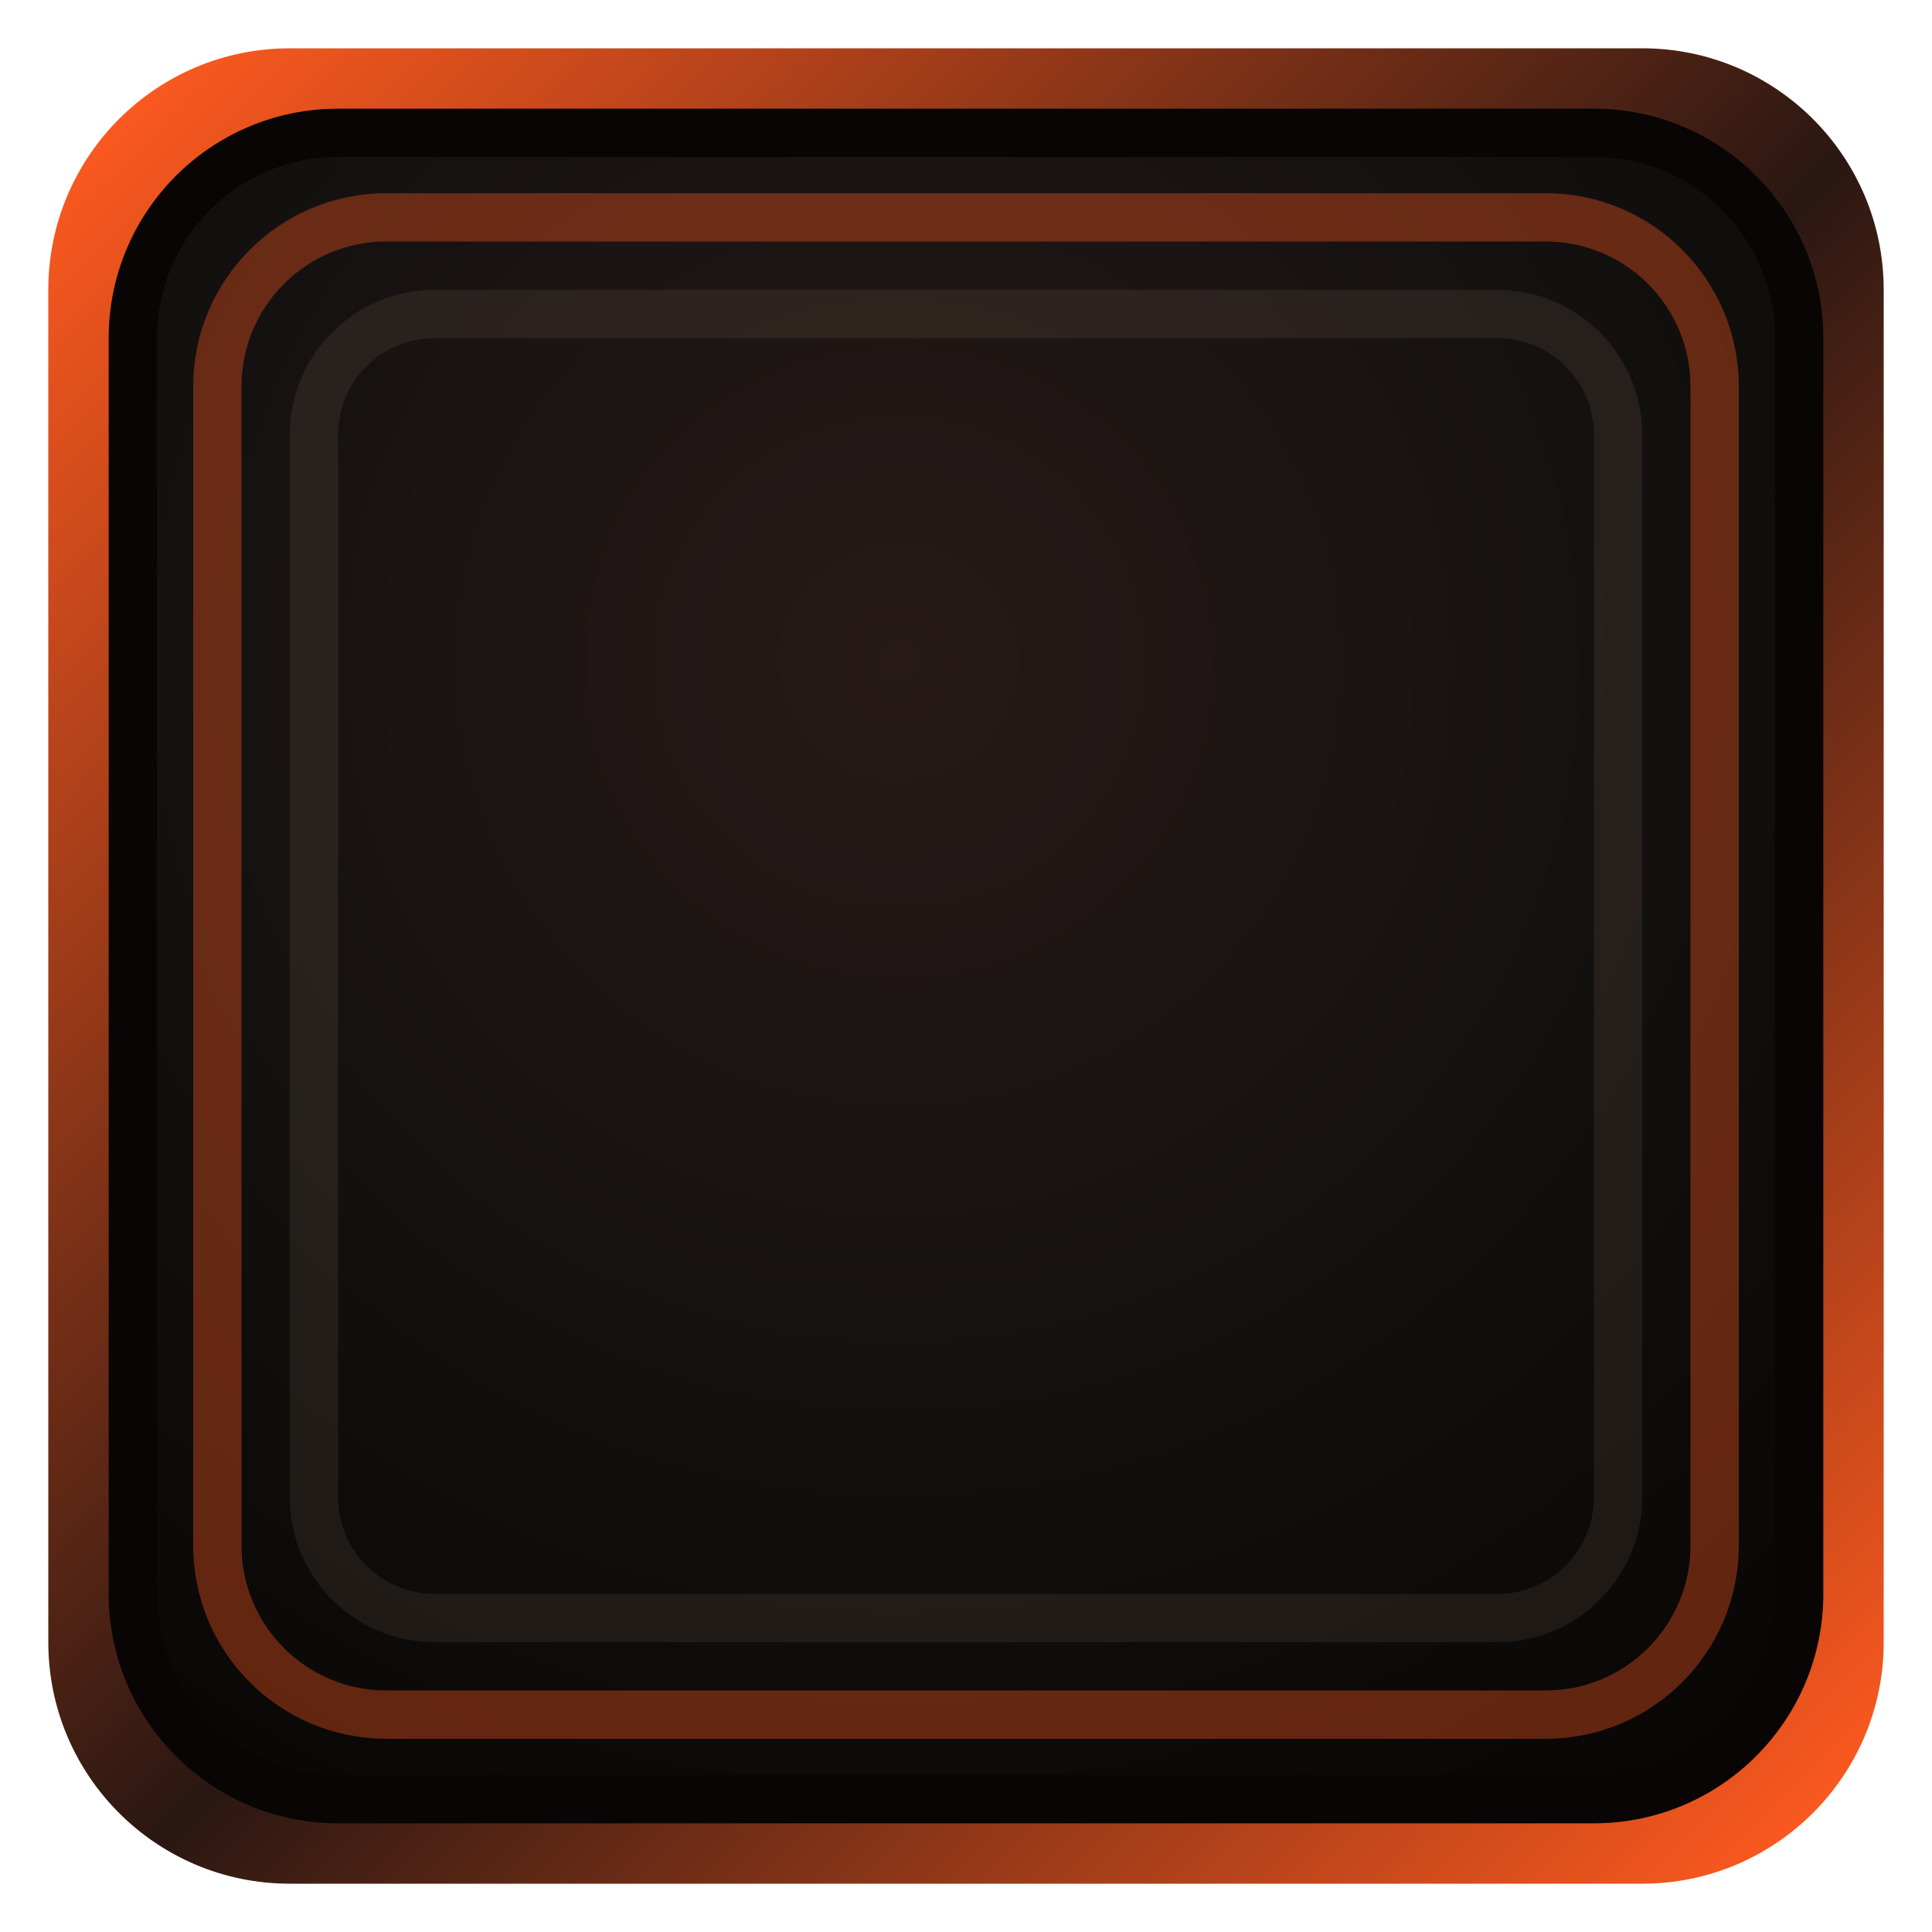
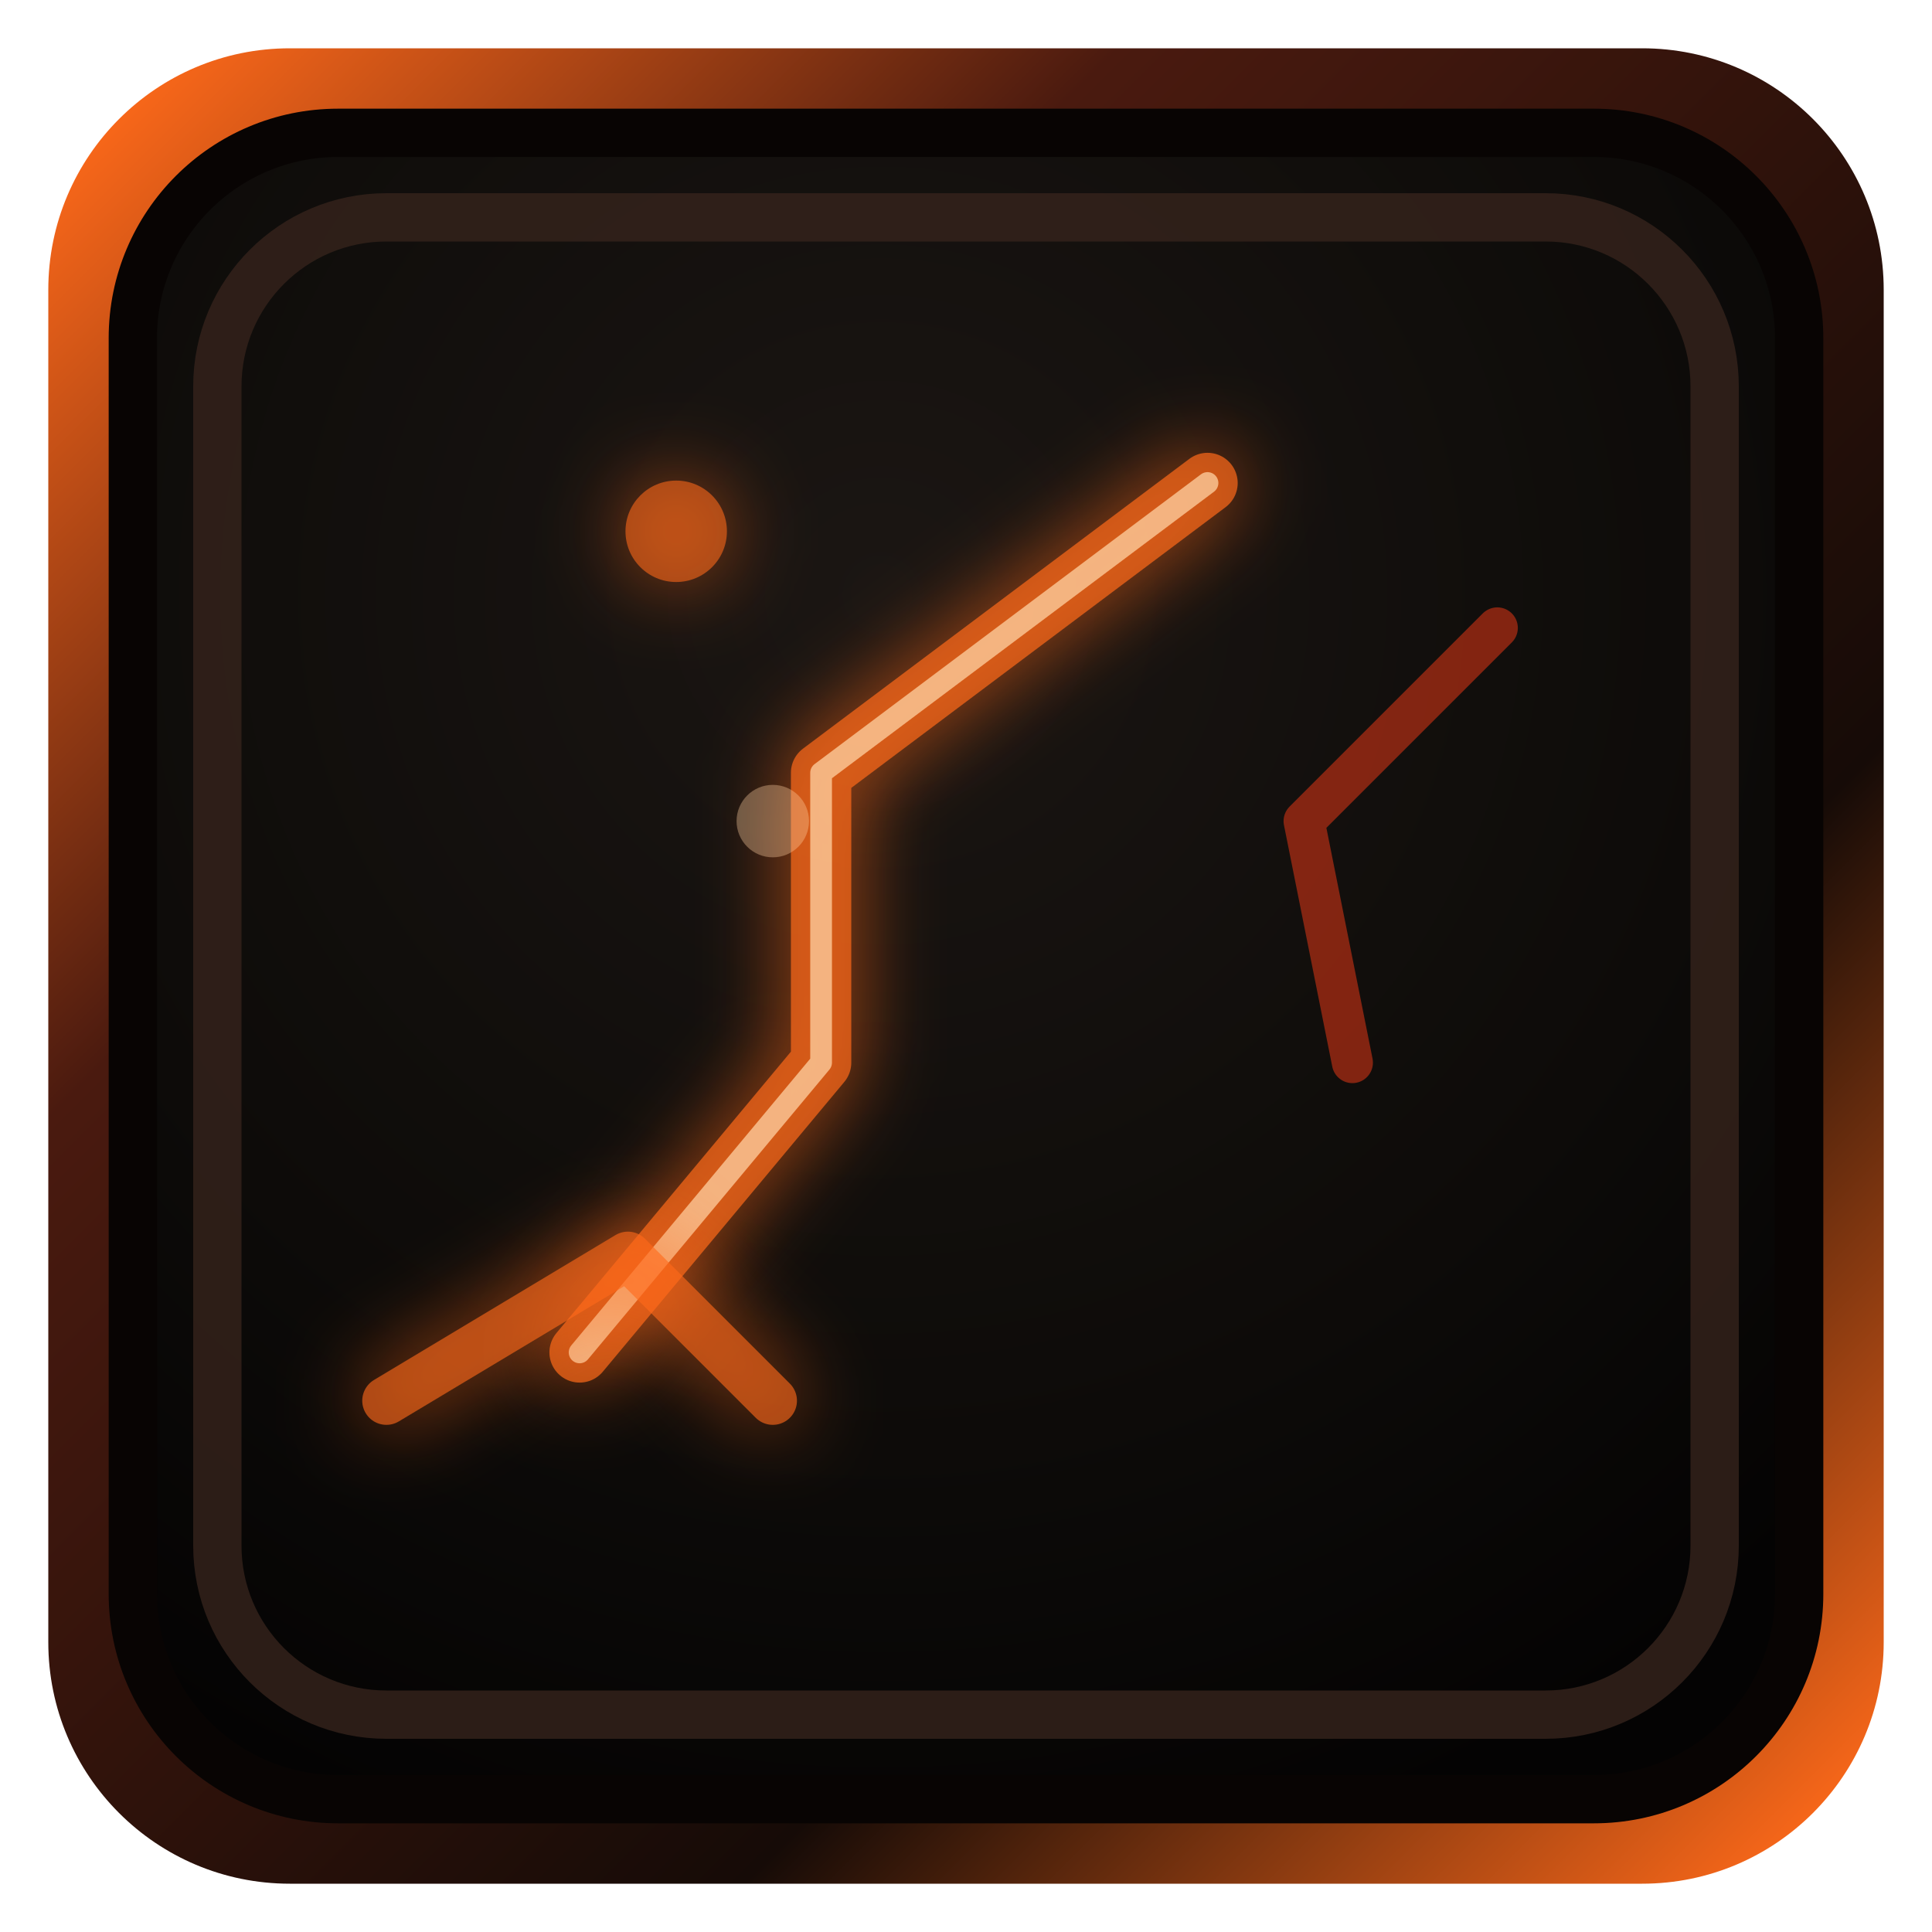
<svg xmlns="http://www.w3.org/2000/svg" width="40" height="40" viewBox="0 0 40 40" fill="none">
  <defs>
-     <linearGradient id="edge" x1="2" y1="2" x2="38" y2="38" gradientUnits="userSpaceOnUse">
-       <stop offset="0" stop-color="#FF5A1F" />
-       <stop offset="0.52" stop-color="#2A1712" />
-       <stop offset="1" stop-color="#FF5A1F" />
+     <linearGradient id="rim" x1="2" y1="2" x2="38" y2="38" gradientUnits="userSpaceOnUse">
+       <stop offset="0" stop-color="#FF6A1A" />
+       <stop offset="0.28" stop-color="#4A1A0F" />
+       <stop offset="0.7" stop-color="#160B07" />
+       <stop offset="1" stop-color="#FF6A1A" />
    </linearGradient>
-     <radialGradient id="core" cx="0.46" cy="0.32" r="0.82">
-       <stop offset="0" stop-color="#271A18" />
-       <stop offset="0.58" stop-color="#12100F" />
-       <stop offset="1" stop-color="#070605" />
+     <radialGradient id="basalt" cx="0.45" cy="0.28" r="0.78">
+       <stop offset="0" stop-color="#1B1613" />
+       <stop offset="0.65" stop-color="#0D0B09" />
+       <stop offset="1" stop-color="#040303" />
    </radialGradient>
+     <filter id="lavaGlow" x="-8" y="-8" width="56" height="56" color-interpolation-filters="sRGB">
+       <feGaussianBlur stdDeviation="0.85" result="blur" />
+       <feMerge>
+         <feMergeNode in="blur" />
+         <feMergeNode in="SourceGraphic" />
+       </feMerge>
+     </filter>
  </defs>
-   <rect x="1" y="1" width="38" height="38" rx="5" fill="url(#edge)" />
-   <rect x="2.75" y="2.75" width="34.5" height="34.5" rx="4.25" fill="url(#core)" stroke="#090504" stroke-width="1" />
-   <rect x="4.5" y="4.5" width="31" height="31" rx="3.5" stroke="#FF5A1F" stroke-opacity="0.36" stroke-width="1" />
-   <rect x="6.5" y="6.5" width="27" height="27" rx="2.5" stroke="#FFD2A3" stroke-opacity="0.08" stroke-width="1" />
+   <rect x="1" y="1" width="38" height="38" rx="5" fill="url(#rim)" />
+   <rect x="2.75" y="2.75" width="34.5" height="34.5" rx="4.25" fill="url(#basalt)" stroke="#080403" stroke-width="1" />
+   <rect x="4.5" y="4.5" width="31" height="31" rx="3.5" stroke="#35231B" stroke-opacity="0.82" stroke-width="1" />
+   <path d="M12 28 L17 22 L17 16 L25 10" stroke="#FF6A1A" stroke-width="1.25" stroke-linecap="round" stroke-linejoin="round" stroke-opacity="0.7" filter="url(#lavaGlow)" />
+   <path d="M12 28 L17 22 L17 16 L25 10" stroke="#FFD1A3" stroke-width="0.45" stroke-linecap="round" stroke-linejoin="round" stroke-opacity="0.75" />
+   <path d="M8 29 L13 26 L16 29" stroke="#FF6A1A" stroke-width="1" stroke-linecap="round" stroke-linejoin="round" stroke-opacity="0.62" filter="url(#lavaGlow)" />
+   <path d="M31 13 L27 17 L28 22" stroke="#FF3D18" stroke-width="0.85" stroke-linecap="round" stroke-linejoin="round" stroke-opacity="0.48" />
+   <circle cx="14" cy="11" r="1.05" fill="#FF6A1A" fill-opacity="0.58" filter="url(#lavaGlow)" />
+   <circle cx="16" cy="17" r="0.75" fill="#FFD1A3" fill-opacity="0.36" />
</svg>
